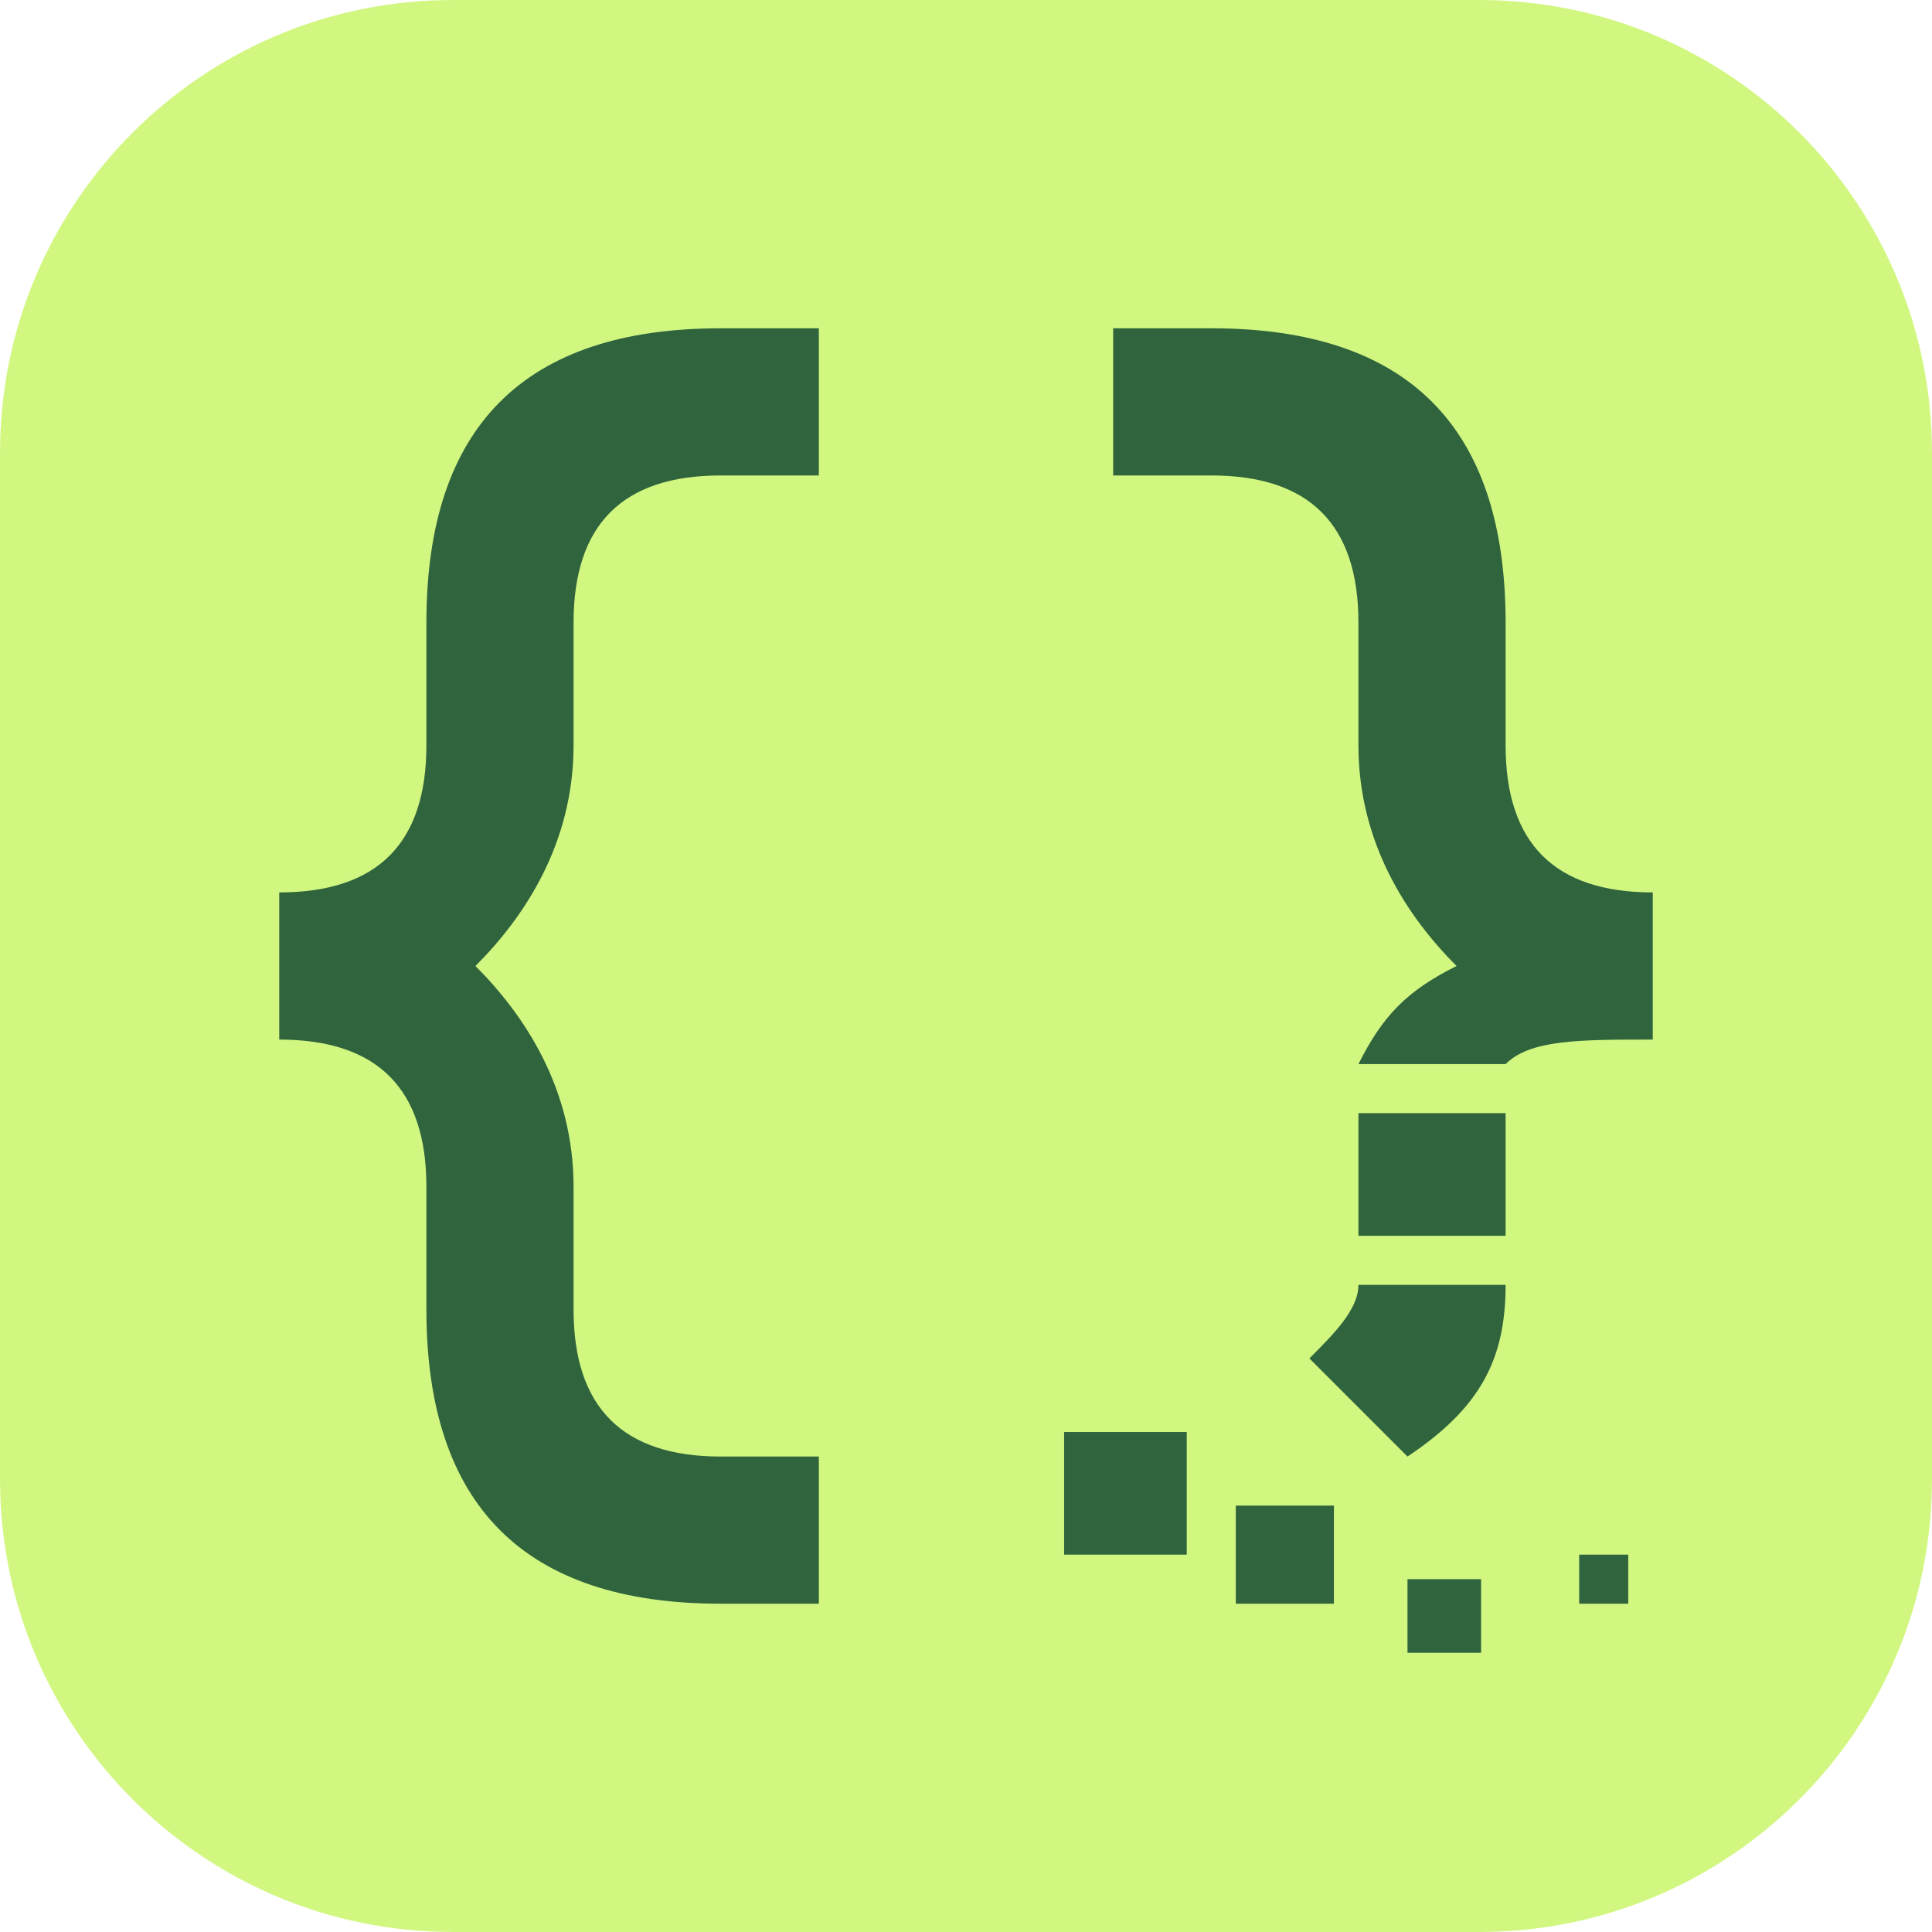
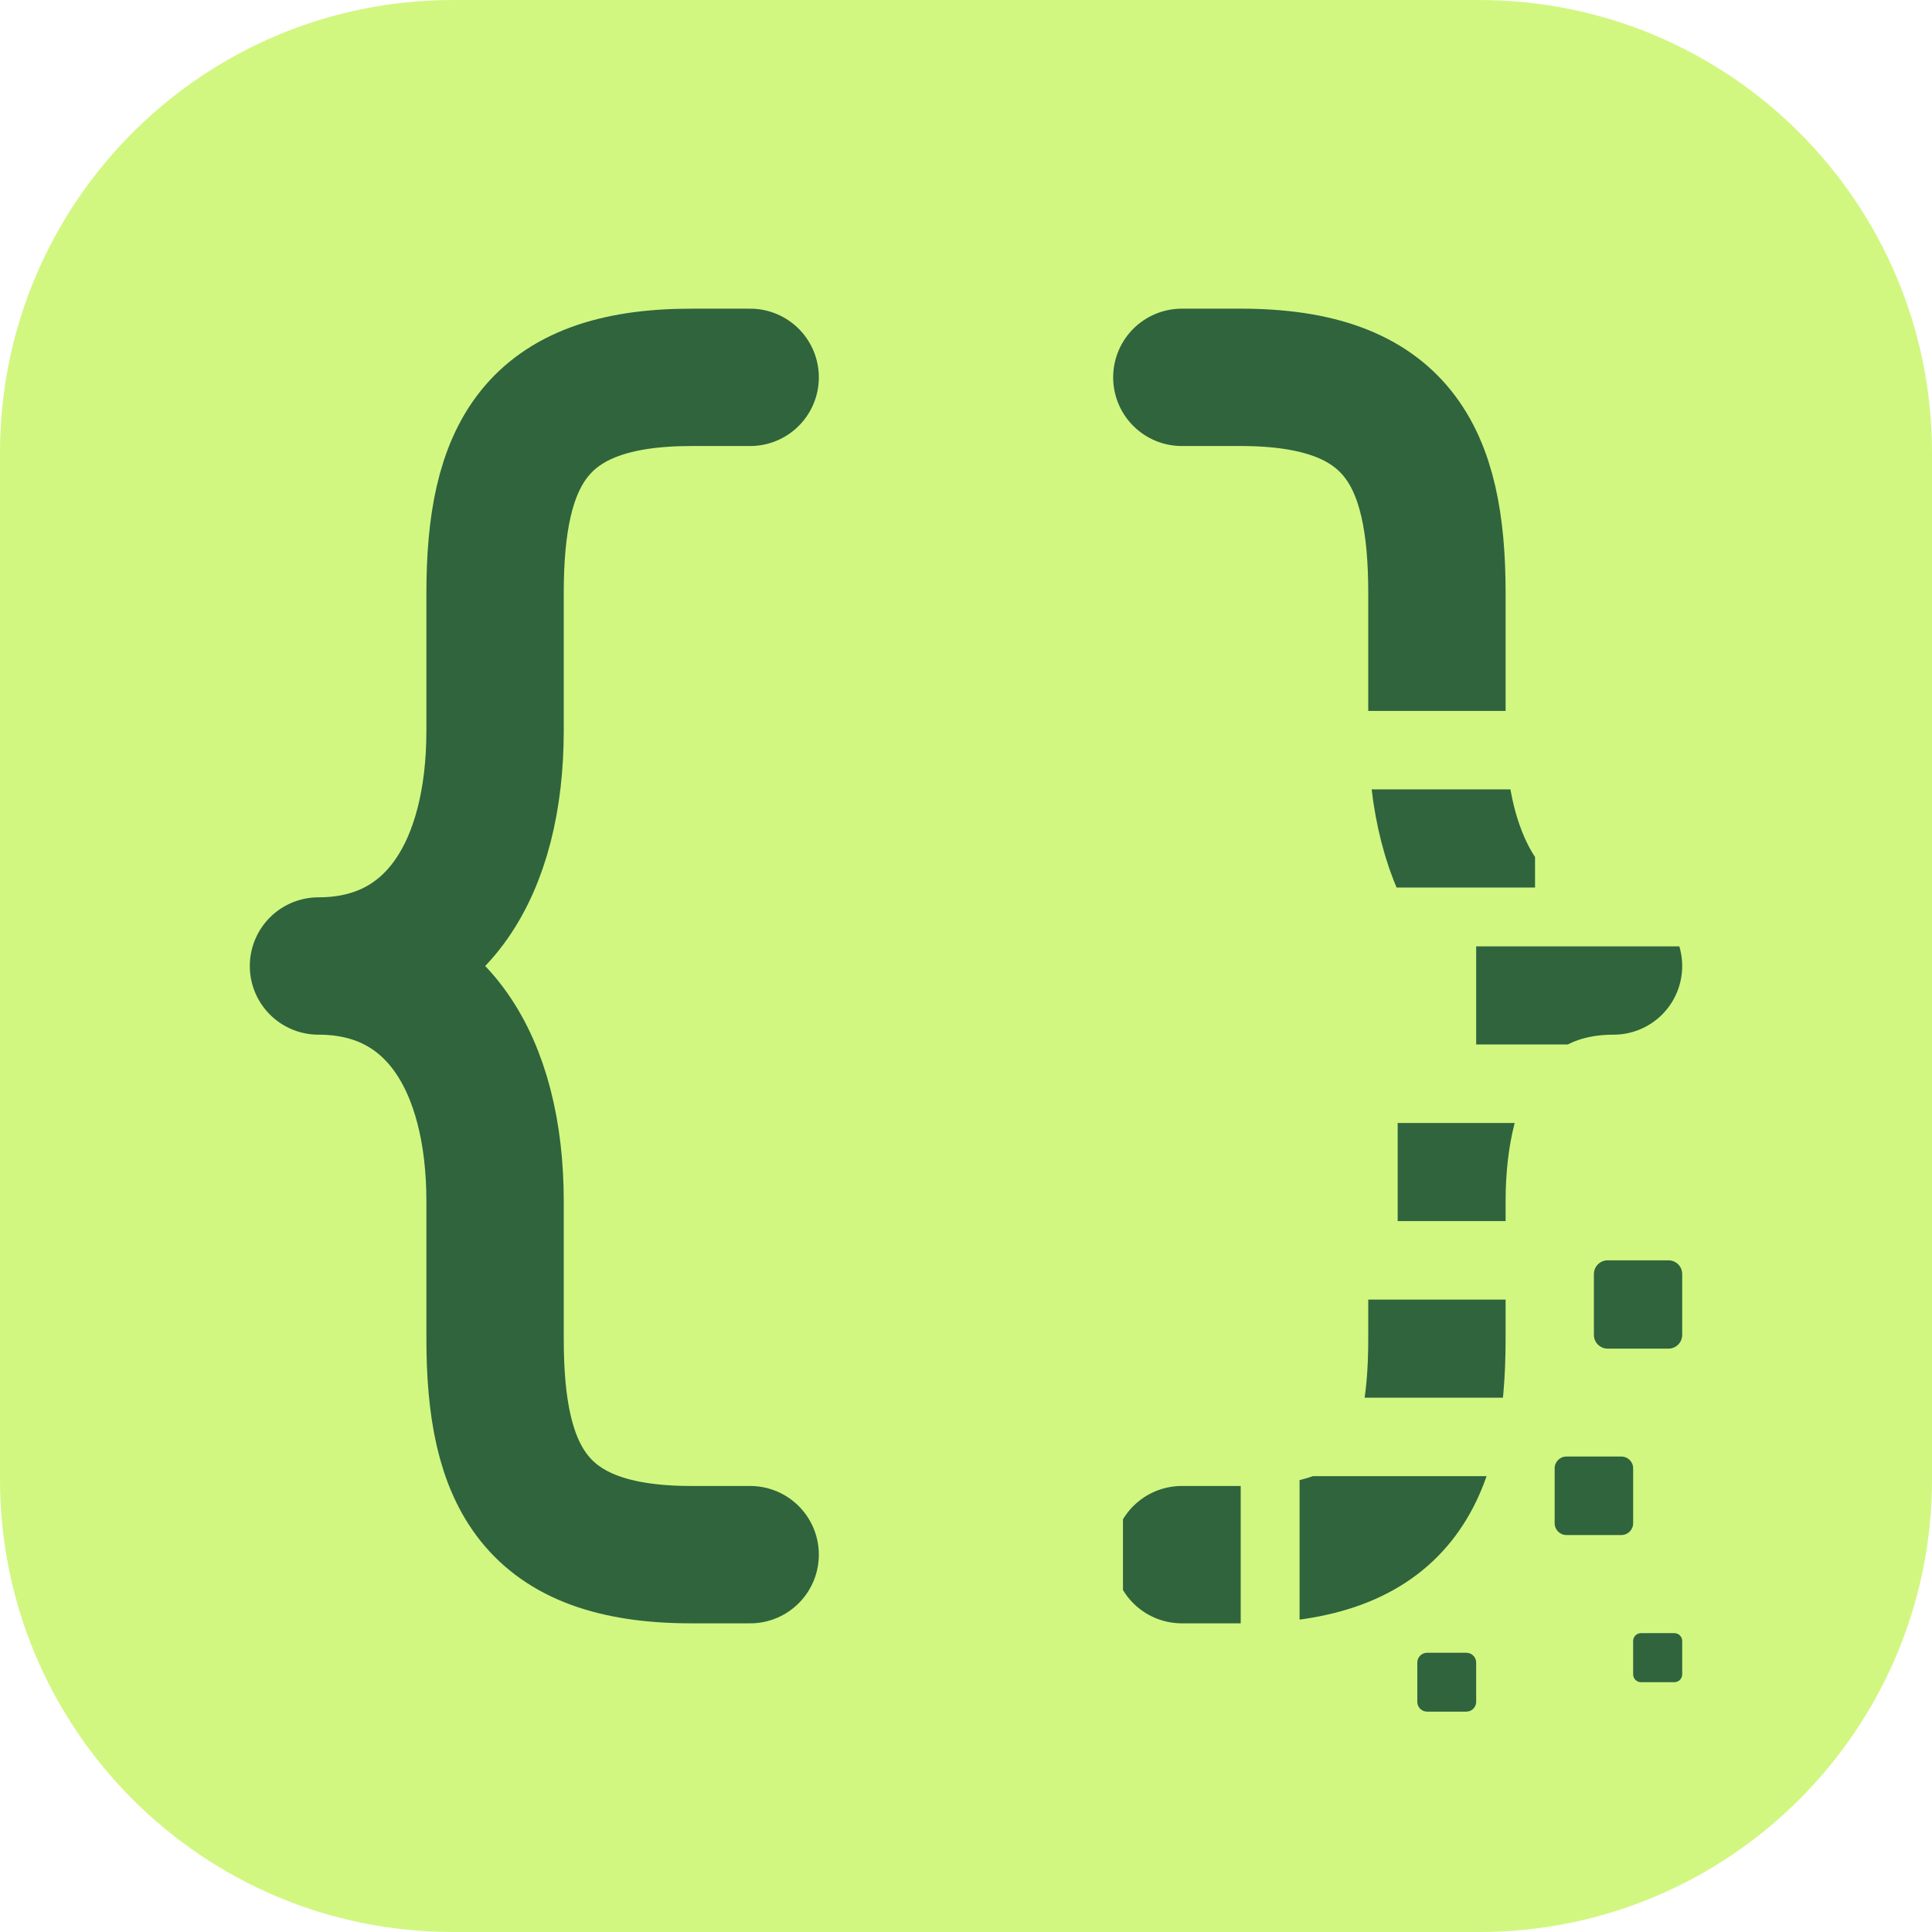
<svg xmlns="http://www.w3.org/2000/svg" viewBox="0 0 64 64">
  <rect width="64" height="64" rx="15" fill="#d1f781" />
-   <g fill="#2f643d" transform="translate(6 6) scale(.8125) rotate(180 32 32)">
-     <rect x="5" y="6" width="2" height="2" />
-     <rect x="11" y="4" width="3" height="3" />
-     <rect x="17" y="6" width="4" height="4" />
-     <rect x="23" y="8" width="5" height="5" />
-     <path d="M14 12c-3 2-4 4-4 7h6c0-1 1-2 2-3Z" />
-     <rect x="10" y="21" width="6" height="5" />
-     <path d="M10 28c-1 1-3 1-6 1v6c4 0 6 2 6 6v5c0 8 4 12 12 12h4v-6h-4c-4 0-6-2-6-6v-5c0-4-2-7-4-9c2-1 3-2 4-4Z" />
-     <path d="M38 6h4c8 0 12 4 12 12v5c0 4 2 6 6 6v6c-4 0-6 2-6 6v5c0 8-4 12-12 12h-4v-6h4c4 0 6-2 6-6v-5c0-4 2-7 4-9c-2-2-4-5-4-9v-5c0-4-2-6-6-6h-4Z" />
+   <defs>
+     <clipPath id="right-build" clipPathUnits="userSpaceOnUse">
+       <rect x="40" y="0" width="40" height="27" />
+       <rect x="60" y="31" width="9" height="5" />
+       <rect x="66" y="39" width="13" height="5" />
+       <rect x="62" y="48" width="9" height="5" />
+       <rect x="60" y="57" width="9" height="5" />
+       <rect x="57" y="66" width="11" height="9" />
+       <rect x="48" y="66" width="6" height="9" />
+     </clipPath>
+   </defs>
+   <g transform="translate(6 6) scale(.65)">
+     <g fill="none" stroke="#2f643d" stroke-width="7" stroke-linecap="round" stroke-linejoin="round">
+       <path d="M29 10h-3c-8 0-10 4-10 11v7c0 7-3 12-9 12c6 0 9 5 9 12v7c0 7 2 11 10 11h3" />
+       <path d="M51 10h3c8 0 10 4 10 11v7c0 7 3 12 9 12c-6 0-9 5-9 12v7c0 7-2 11-10 11h-3" clip-path="url(#right-build)" />
+     </g>
+     <g fill="#2f643d">
+       <rect x="72" y="55" width="4.5" height="4.5" rx=".7" />
+       <rect x="70" y="65" width="4" height="4" rx=".6" />
+       <rect x="63" y="75" width="3" height="3" rx=".5" />
+       <rect x="74" y="74" width="2.5" height="2.5" rx=".4" />
+     </g>
  </g>
</svg>
